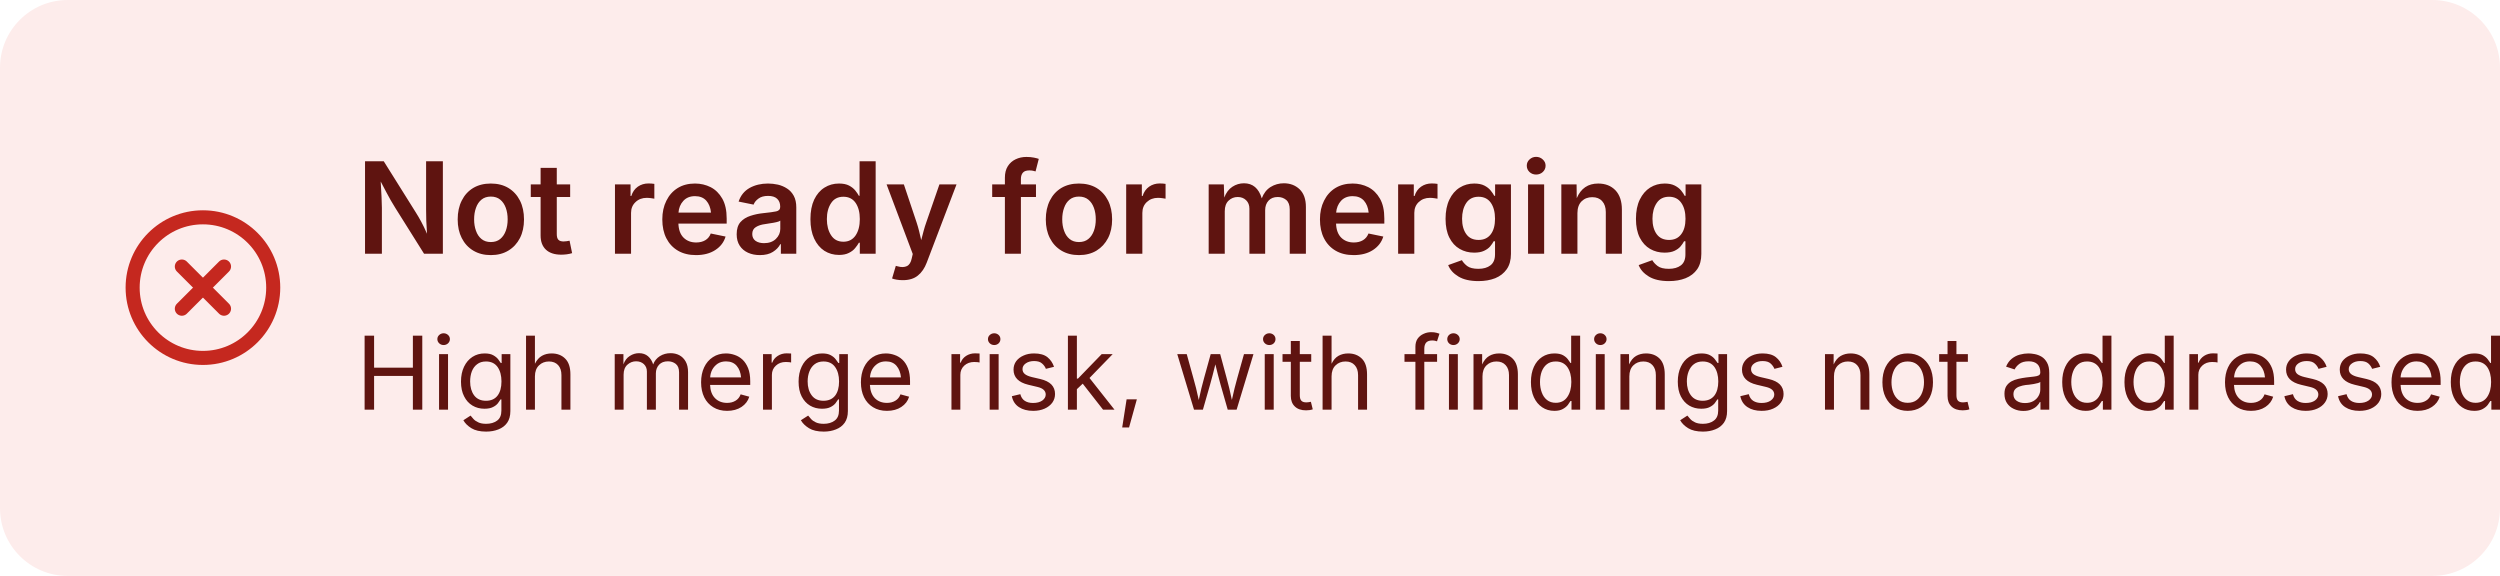
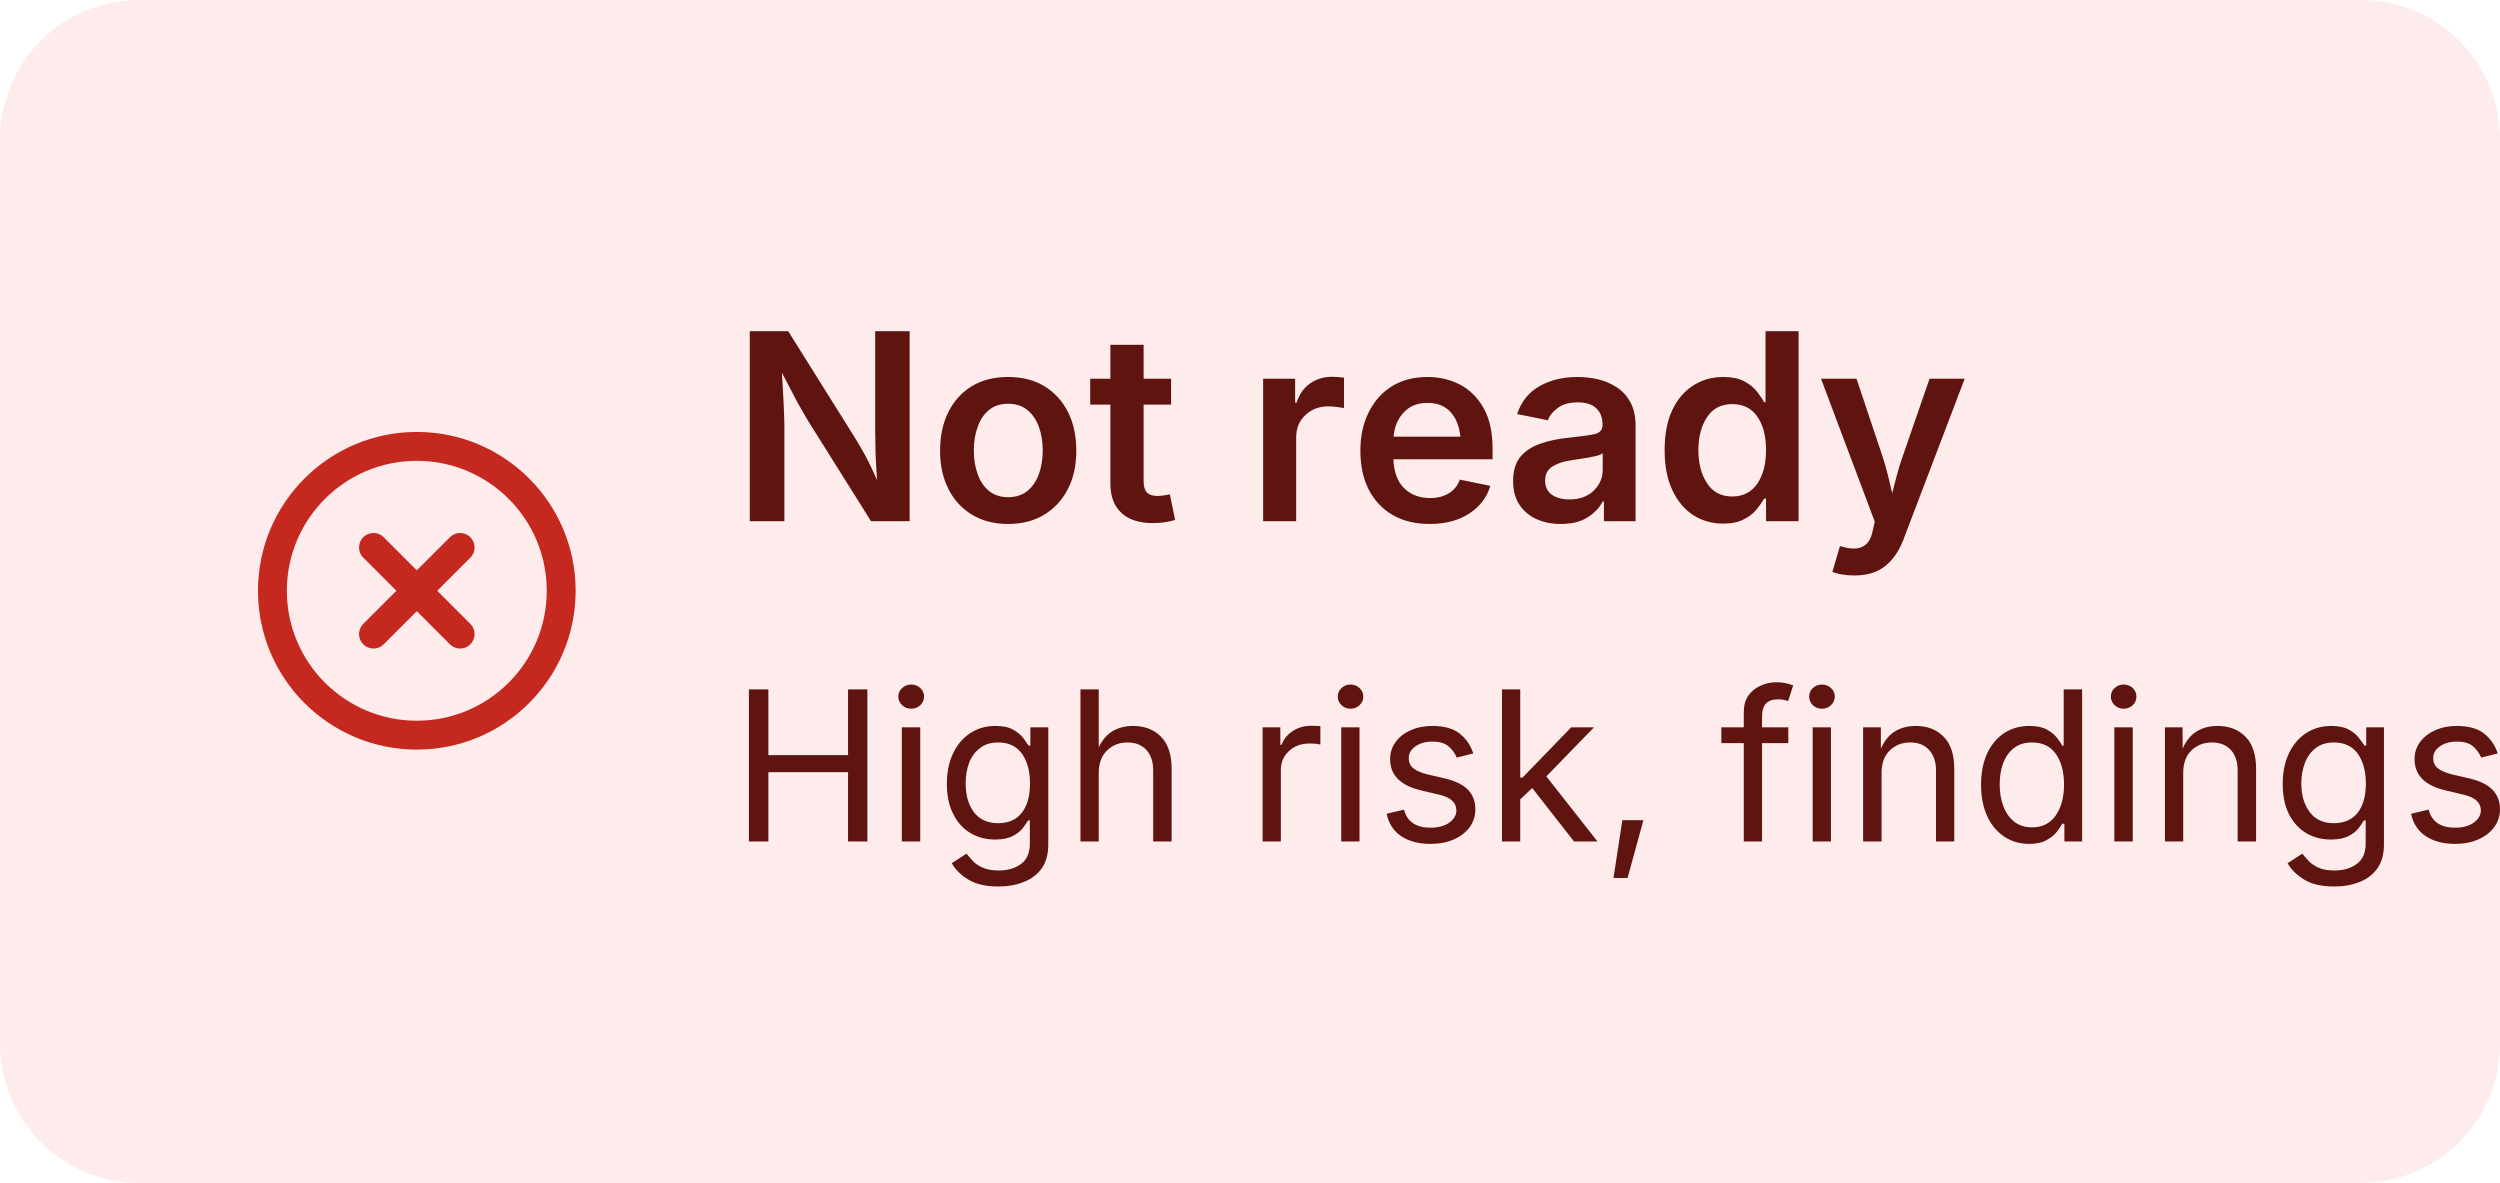
<svg xmlns="http://www.w3.org/2000/svg" width="100%" height="68">
  <style>.f{fill:#fdeceb}.t{fill:#5f1410}.i{stroke:#c5281f}@media (prefers-color-scheme:dark){.f{fill:#3a1c1c}.t{fill:#ffe9e6}.i{stroke:#ff8379}}</style>
  <rect width="100%" height="68" rx="8" class="f" />
  <g transform="translate(14 24) scale(0.83)" fill="none" class="i" stroke-width="2" stroke-linecap="round" stroke-linejoin="round">
    <circle cx="12" cy="12" r="10" />
    <path d="m15 9-6 6" />
    <path d="m9 9 6 6" />
  </g>
-   <path d="M43.1 39.46V28.54H45.31L49.08 34.56Q49.38 35.03 49.72 35.65Q50.06 36.28 50.42 37.1Q50.36 36.31 50.33 35.54Q50.31 34.77 50.31 34.27V28.54H52.29V39.46H50.07L46.67 34.04Q46.38 33.59 46.13 33.14Q45.87 32.7 45.6 32.17Q45.32 31.64 44.95 30.93Q45 31.94 45.05 32.76Q45.09 33.58 45.09 34.04V39.46ZM57.95 39.62Q56.76 39.62 55.88 39.09Q55 38.56 54.52 37.61Q54.04 36.67 54.04 35.41Q54.04 34.13 54.52 33.18Q55 32.22 55.88 31.69Q56.76 31.17 57.95 31.17Q59.15 31.17 60.02 31.69Q60.9 32.22 61.39 33.18Q61.87 34.13 61.87 35.41Q61.87 36.67 61.39 37.61Q60.9 38.56 60.02 39.09Q59.15 39.62 57.95 39.62ZM57.95 38.08Q58.62 38.08 59.06 37.72Q59.5 37.36 59.72 36.75Q59.94 36.15 59.94 35.4Q59.94 34.64 59.72 34.04Q59.5 33.43 59.06 33.07Q58.62 32.71 57.95 32.71Q57.29 32.71 56.85 33.07Q56.41 33.43 56.2 34.04Q55.98 34.64 55.98 35.4Q55.98 36.15 56.2 36.75Q56.41 37.36 56.85 37.72Q57.29 38.08 57.95 38.08ZM67.32 31.27V32.76H65.74V37.15Q65.74 37.6 65.92 37.8Q66.11 38.01 66.55 38.01Q66.68 38.01 66.9 37.98Q67.11 37.95 67.25 37.92L67.55 39.39Q67.23 39.49 66.9 39.53Q66.57 39.57 66.27 39.57Q65.09 39.57 64.46 38.98Q63.83 38.39 63.83 37.31V32.76H62.67V31.27H63.83V29.32H65.74V31.27ZM72.61 39.46V31.27H74.45V32.64H74.54Q74.76 31.93 75.31 31.54Q75.86 31.16 76.56 31.16Q76.93 31.16 77.26 31.21V32.96Q77.14 32.93 76.88 32.9Q76.61 32.86 76.36 32.86Q75.56 32.86 75.04 33.36Q74.51 33.85 74.51 34.64V39.46ZM82.18 39.62Q80.94 39.62 80.05 39.1Q79.16 38.58 78.68 37.64Q78.2 36.7 78.2 35.41Q78.2 34.15 78.68 33.2Q79.15 32.24 80.02 31.7Q80.88 31.17 82.06 31.17Q83.05 31.17 83.91 31.6Q84.76 32.04 85.28 32.95Q85.8 33.86 85.8 35.3V35.9H80.1Q80.14 36.99 80.71 37.56Q81.29 38.13 82.2 38.13Q82.83 38.13 83.28 37.86Q83.73 37.59 83.92 37.07L85.67 37.43Q85.38 38.42 84.46 39.02Q83.54 39.62 82.18 39.62ZM80.11 34.6H83.95Q83.86 33.72 83.39 33.19Q82.91 32.66 82.06 32.66Q81.19 32.66 80.68 33.22Q80.17 33.78 80.11 34.6ZM89.72 39.62Q88.94 39.62 88.32 39.34Q87.7 39.06 87.34 38.51Q86.98 37.96 86.98 37.16Q86.98 36.23 87.43 35.72Q87.88 35.22 88.59 34.99Q89.31 34.75 90.1 34.67Q91.17 34.56 91.64 34.46Q92.12 34.36 92.12 33.93V33.9Q92.12 33.3 91.75 32.96Q91.39 32.63 90.69 32.63Q89.97 32.63 89.55 32.95Q89.12 33.26 88.98 33.66L87.21 33.3Q87.57 32.22 88.51 31.69Q89.45 31.17 90.68 31.17Q91.26 31.17 91.85 31.3Q92.44 31.44 92.93 31.76Q93.42 32.07 93.72 32.62Q94.02 33.17 94.02 33.99V39.46H92.2V38.33H92.13Q91.86 38.86 91.26 39.24Q90.67 39.62 89.72 39.62ZM90.21 38.21Q91.09 38.21 91.61 37.71Q92.13 37.2 92.13 36.52V35.55Q92 35.66 91.67 35.73Q91.33 35.81 90.95 35.86Q90.57 35.92 90.33 35.96Q89.68 36.04 89.25 36.31Q88.82 36.57 88.82 37.13Q88.82 37.66 89.21 37.94Q89.6 38.21 90.21 38.21ZM99.06 39.6Q98.1 39.6 97.33 39.11Q96.57 38.61 96.13 37.67Q95.69 36.72 95.69 35.38Q95.69 34.01 96.13 33.07Q96.58 32.13 97.35 31.65Q98.11 31.17 99.06 31.17Q99.79 31.17 100.25 31.41Q100.72 31.66 100.99 32Q101.26 32.34 101.41 32.62H101.49V28.54H103.39V39.46H101.52V38.16H101.41Q101.25 38.45 100.97 38.79Q100.7 39.13 100.23 39.36Q99.77 39.6 99.06 39.6ZM99.58 38.04Q100.51 38.04 101.02 37.3Q101.52 36.56 101.52 35.37Q101.52 34.18 101.02 33.45Q100.52 32.73 99.58 32.73Q98.62 32.73 98.13 33.48Q97.63 34.23 97.63 35.37Q97.63 36.52 98.13 37.28Q98.62 38.04 99.58 38.04ZM105.33 42.38 105.77 40.89 106 40.95Q106.64 41.13 107.08 40.92Q107.51 40.71 107.65 40.01L107.77 39.49L104.68 31.27H106.72L108.21 35.72Q108.39 36.26 108.52 36.79Q108.65 37.32 108.77 37.85Q108.91 37.31 109.05 36.78Q109.19 36.25 109.38 35.72L110.92 31.27H112.94L109.42 40.51Q109.05 41.49 108.38 42.03Q107.71 42.58 106.6 42.58Q106.2 42.58 105.86 42.52Q105.52 42.46 105.33 42.38ZM122.32 31.27V32.76H120.54V39.46H118.65V32.76H117.15V31.27H118.65V30.48Q118.65 29.67 118.99 29.13Q119.34 28.58 119.91 28.31Q120.49 28.03 121.19 28.03Q121.69 28.03 122.08 28.11Q122.47 28.19 122.65 28.26L122.27 29.74Q122.14 29.7 121.96 29.66Q121.78 29.62 121.54 29.62Q121.01 29.62 120.78 29.88Q120.54 30.15 120.54 30.63V31.27ZM127.39 39.62Q126.2 39.62 125.32 39.09Q124.44 38.56 123.96 37.61Q123.48 36.67 123.48 35.41Q123.48 34.13 123.96 33.18Q124.44 32.22 125.32 31.69Q126.2 31.17 127.39 31.17Q128.59 31.17 129.47 31.69Q130.34 32.22 130.83 33.18Q131.31 34.13 131.31 35.41Q131.31 36.67 130.83 37.61Q130.34 38.56 129.47 39.09Q128.59 39.62 127.39 39.62ZM127.39 38.08Q128.06 38.08 128.5 37.72Q128.94 37.36 129.16 36.75Q129.38 36.15 129.38 35.4Q129.38 34.64 129.16 34.04Q128.94 33.43 128.5 33.07Q128.06 32.71 127.39 32.71Q126.73 32.71 126.29 33.07Q125.85 33.43 125.64 34.04Q125.42 34.64 125.42 35.4Q125.42 36.15 125.64 36.75Q125.85 37.36 126.29 37.72Q126.73 38.08 127.39 38.08ZM132.97 39.46V31.27H134.82V32.64H134.91Q135.13 31.93 135.68 31.54Q136.23 31.16 136.93 31.16Q137.3 31.16 137.62 31.21V32.96Q137.51 32.93 137.24 32.9Q136.98 32.86 136.72 32.86Q135.93 32.86 135.4 33.36Q134.88 33.85 134.88 34.64V39.46ZM142.71 39.46V31.27H144.5L144.55 32.83Q144.88 31.96 145.51 31.55Q146.14 31.14 146.88 31.14Q148.44 31.14 148.98 32.92Q149.31 32.03 150.02 31.58Q150.73 31.14 151.59 31.14Q152.7 31.14 153.45 31.85Q154.19 32.57 154.19 33.93V39.46H152.28V34.23Q152.28 33.47 151.87 33.11Q151.45 32.76 150.87 32.76Q150.17 32.76 149.78 33.19Q149.38 33.63 149.38 34.31V39.46H147.52V34.14Q147.52 33.52 147.13 33.14Q146.74 32.76 146.14 32.76Q145.51 32.76 145.06 33.19Q144.61 33.62 144.61 34.44V39.46ZM159.83 39.62Q158.59 39.62 157.7 39.1Q156.81 38.58 156.33 37.64Q155.85 36.7 155.85 35.41Q155.85 34.15 156.33 33.2Q156.8 32.24 157.67 31.7Q158.54 31.17 159.71 31.17Q160.7 31.17 161.56 31.6Q162.41 32.04 162.93 32.95Q163.45 33.86 163.45 35.3V35.9H157.75Q157.79 36.99 158.36 37.56Q158.94 38.13 159.85 38.13Q160.48 38.13 160.93 37.86Q161.38 37.59 161.58 37.07L163.33 37.43Q163.03 38.42 162.11 39.02Q161.19 39.62 159.83 39.62ZM157.76 34.6H161.6Q161.51 33.72 161.04 33.19Q160.56 32.66 159.71 32.66Q158.84 32.66 158.33 33.22Q157.83 33.78 157.76 34.6ZM165.08 39.46V31.27H166.93V32.64H167.02Q167.24 31.93 167.79 31.54Q168.34 31.16 169.04 31.16Q169.4 31.16 169.73 31.21V32.96Q169.62 32.93 169.35 32.9Q169.09 32.86 168.83 32.86Q168.04 32.86 167.51 33.36Q166.99 33.85 166.99 34.64V39.46ZM174.57 42.69Q173.09 42.69 172.2 42.15Q171.3 41.61 170.99 40.8L172.61 40.22Q172.8 40.57 173.23 40.91Q173.67 41.24 174.56 41.24Q175.45 41.24 175.98 40.83Q176.52 40.42 176.52 39.54V37.99H176.36Q176.21 38.28 175.94 38.6Q175.67 38.91 175.21 39.12Q174.76 39.33 174.05 39.33Q173.11 39.33 172.35 38.89Q171.58 38.45 171.13 37.56Q170.68 36.67 170.68 35.34Q170.68 34 171.13 33.07Q171.58 32.13 172.35 31.65Q173.12 31.17 174.06 31.17Q174.79 31.17 175.26 31.41Q175.73 31.65 176 31.99Q176.28 32.33 176.43 32.62H176.53V31.27H178.4V39.48Q178.4 40.58 177.9 41.29Q177.4 42 176.54 42.35Q175.67 42.69 174.57 42.69ZM174.58 37.83Q175.51 37.83 176.02 37.16Q176.52 36.5 176.52 35.33Q176.52 34.16 176.03 33.45Q175.53 32.73 174.58 32.73Q173.62 32.73 173.12 33.47Q172.63 34.21 172.63 35.33Q172.63 36.46 173.13 37.15Q173.62 37.83 174.58 37.83ZM180.42 39.46V31.27H182.32V39.46ZM181.37 30.11Q180.92 30.11 180.59 29.81Q180.27 29.5 180.27 29.06Q180.27 28.63 180.59 28.33Q180.92 28.02 181.37 28.02Q181.83 28.02 182.16 28.33Q182.49 28.63 182.49 29.06Q182.49 29.5 182.16 29.81Q181.83 30.11 181.37 30.11ZM186.25 34.66V39.46H184.35V31.27H186.15L186.17 32.9Q186.9 31.17 188.7 31.17Q189.97 31.17 190.74 31.97Q191.5 32.78 191.5 34.25V39.46H189.6V34.54Q189.6 33.72 189.17 33.25Q188.75 32.78 188 32.78Q187.24 32.78 186.74 33.27Q186.25 33.77 186.25 34.66ZM197.05 42.69Q195.57 42.69 194.68 42.15Q193.79 41.61 193.48 40.8L195.09 40.22Q195.28 40.57 195.72 40.91Q196.15 41.24 197.05 41.24Q197.93 41.24 198.47 40.83Q199 40.42 199 39.54V37.99H198.84Q198.69 38.28 198.42 38.6Q198.15 38.91 197.7 39.12Q197.24 39.33 196.53 39.33Q195.6 39.33 194.83 38.89Q194.07 38.45 193.61 37.56Q193.16 36.67 193.16 35.34Q193.16 34 193.61 33.07Q194.07 32.13 194.83 31.65Q195.6 31.17 196.55 31.17Q197.27 31.17 197.74 31.41Q198.21 31.65 198.49 31.99Q198.77 32.33 198.91 32.62H199.02V31.27H200.88V39.48Q200.88 40.58 200.39 41.29Q199.89 42 199.02 42.35Q198.16 42.69 197.05 42.69ZM197.07 37.83Q198 37.83 198.5 37.16Q199.01 36.5 199.01 35.33Q199.01 34.16 198.51 33.45Q198.01 32.73 197.07 32.73Q196.1 32.73 195.61 33.47Q195.11 34.21 195.11 35.33Q195.11 36.46 195.61 37.15Q196.11 37.83 197.07 37.83Z" class="t" transform="translate(0 -9.5)" />
-   <path d="M43.05 38.37V29.63H44.17V33.41H48.75V29.63H49.86V38.37H48.75V34.39H44.17V38.37ZM51.84 38.37V31.81H52.9V38.37ZM52.38 30.74Q52.08 30.74 51.86 30.54Q51.64 30.33 51.64 30.04Q51.64 29.75 51.86 29.55Q52.08 29.35 52.38 29.35Q52.68 29.35 52.9 29.55Q53.12 29.75 53.12 30.04Q53.12 30.33 52.9 30.54Q52.68 30.74 52.38 30.74ZM57.4 40.96Q56.31 40.96 55.66 40.56Q55.01 40.16 54.71 39.62L55.56 39.07Q55.71 39.26 55.91 39.48Q56.12 39.71 56.48 39.87Q56.83 40.04 57.4 40.04Q58.19 40.04 58.7 39.66Q59.2 39.29 59.2 38.48V37.16H59.1Q58.99 37.35 58.79 37.61Q58.59 37.87 58.21 38.06Q57.83 38.26 57.2 38.26Q56.41 38.26 55.79 37.89Q55.16 37.52 54.8 36.8Q54.43 36.09 54.43 35.06Q54.43 34.05 54.79 33.3Q55.15 32.55 55.78 32.14Q56.41 31.73 57.22 31.73Q57.86 31.73 58.23 31.94Q58.61 32.15 58.82 32.42Q59.02 32.69 59.13 32.86H59.23V31.81H60.26V38.54Q60.26 39.38 59.88 39.92Q59.5 40.45 58.85 40.7Q58.2 40.96 57.4 40.96ZM57.38 37.32Q58.27 37.32 58.74 36.72Q59.21 36.11 59.21 35.04Q59.21 33.99 58.75 33.33Q58.28 32.68 57.38 32.68Q56.75 32.68 56.34 33Q55.92 33.31 55.71 33.85Q55.51 34.38 55.51 35.04Q55.51 36.04 55.98 36.68Q56.46 37.32 57.38 37.32ZM63.16 34.44V38.37H62.11V29.63H63.16V32.95Q63.49 32.29 63.99 32.01Q64.49 31.73 65.13 31.73Q66.13 31.73 66.74 32.35Q67.35 32.96 67.35 34.21V38.37H66.29V34.29Q66.29 33.54 65.9 33.11Q65.5 32.68 64.82 32.68Q64.11 32.68 63.64 33.14Q63.16 33.6 63.16 34.44ZM72.58 38.37V31.81H73.61L73.61 33.02Q73.85 32.35 74.36 32.03Q74.87 31.7 75.45 31.7Q76.09 31.7 76.51 32.06Q76.94 32.43 77.12 33.03Q77.35 32.41 77.91 32.05Q78.47 31.7 79.18 31.7Q79.75 31.7 80.21 31.94Q80.68 32.19 80.96 32.69Q81.24 33.19 81.24 33.95V38.37H80.18V33.98Q80.18 33.27 79.78 32.96Q79.39 32.66 78.86 32.66Q78.2 32.66 77.82 33.06Q77.44 33.47 77.44 34.09V38.37H76.38V33.87Q76.38 33.33 76.02 32.99Q75.66 32.66 75.1 32.66Q74.53 32.66 74.08 33.06Q73.63 33.46 73.63 34.24V38.37ZM85.85 38.51Q84.9 38.51 84.21 38.08Q83.52 37.66 83.15 36.91Q82.78 36.15 82.78 35.14Q82.78 34.13 83.14 33.37Q83.5 32.6 84.17 32.17Q84.83 31.73 85.72 31.73Q86.24 31.73 86.75 31.91Q87.26 32.08 87.67 32.46Q88.08 32.85 88.33 33.47Q88.58 34.1 88.58 35.01V35.45H83.84Q83.88 36.47 84.43 37.02Q84.98 37.57 85.85 37.57Q86.43 37.57 86.85 37.31Q87.27 37.06 87.45 36.56L88.47 36.84Q88.24 37.59 87.55 38.05Q86.85 38.51 85.85 38.51ZM83.85 34.56H87.5Q87.43 33.72 86.98 33.19Q86.53 32.67 85.72 32.67Q85.16 32.67 84.75 32.93Q84.35 33.2 84.11 33.62Q83.88 34.05 83.85 34.56ZM90.09 38.37V31.81H91.11V32.82H91.18Q91.36 32.32 91.83 32.02Q92.29 31.72 92.88 31.72Q92.99 31.72 93.16 31.73Q93.32 31.73 93.41 31.74V32.8Q93.36 32.79 93.18 32.76Q92.99 32.74 92.78 32.74Q92.07 32.74 91.61 33.17Q91.14 33.6 91.14 34.26V38.37ZM97.26 40.96Q96.17 40.96 95.52 40.56Q94.87 40.16 94.56 39.62L95.42 39.07Q95.56 39.26 95.77 39.48Q95.98 39.71 96.33 39.87Q96.69 40.04 97.26 40.04Q98.04 40.04 98.55 39.66Q99.06 39.29 99.06 38.48V37.16H98.96Q98.85 37.35 98.65 37.61Q98.44 37.87 98.07 38.06Q97.69 38.26 97.05 38.26Q96.27 38.26 95.64 37.89Q95.02 37.52 94.65 36.8Q94.29 36.09 94.29 35.06Q94.29 34.05 94.65 33.3Q95 32.55 95.63 32.14Q96.26 31.73 97.08 31.73Q97.71 31.73 98.09 31.94Q98.47 32.15 98.67 32.42Q98.88 32.69 98.99 32.86H99.09V31.81H100.11V38.54Q100.11 39.38 99.73 39.92Q99.35 40.45 98.7 40.7Q98.06 40.96 97.26 40.96ZM97.23 37.32Q98.12 37.32 98.6 36.72Q99.07 36.11 99.07 35.04Q99.07 33.99 98.6 33.33Q98.14 32.68 97.23 32.68Q96.61 32.68 96.19 33Q95.78 33.31 95.57 33.85Q95.36 34.38 95.36 35.04Q95.36 36.04 95.84 36.68Q96.31 37.32 97.23 37.32ZM104.72 38.51Q103.77 38.51 103.08 38.08Q102.39 37.66 102.02 36.91Q101.65 36.15 101.65 35.14Q101.65 34.13 102.01 33.37Q102.38 32.6 103.04 32.17Q103.71 31.73 104.6 31.73Q105.12 31.73 105.62 31.91Q106.13 32.08 106.54 32.46Q106.96 32.85 107.2 33.47Q107.45 34.1 107.45 35.01V35.45H102.71Q102.76 36.47 103.3 37.02Q103.85 37.57 104.72 37.57Q105.3 37.57 105.72 37.31Q106.14 37.06 106.32 36.56L107.34 36.84Q107.12 37.59 106.42 38.05Q105.73 38.51 104.72 38.51ZM102.72 34.56H106.38Q106.3 33.72 105.85 33.19Q105.4 32.67 104.6 32.67Q104.03 32.67 103.63 32.93Q103.22 33.2 102.98 33.62Q102.75 34.05 102.72 34.56ZM112.34 38.37V31.81H113.36V32.82H113.43Q113.61 32.32 114.07 32.02Q114.54 31.72 115.12 31.72Q115.24 31.72 115.4 31.73Q115.56 31.73 115.66 31.74V32.8Q115.61 32.79 115.42 32.76Q115.24 32.74 115.03 32.74Q114.32 32.74 113.85 33.17Q113.39 33.6 113.39 34.26V38.37ZM116.85 38.37V31.81H117.91V38.37ZM117.39 30.74Q117.09 30.74 116.87 30.54Q116.65 30.33 116.65 30.04Q116.65 29.75 116.87 29.55Q117.09 29.35 117.39 29.35Q117.69 29.35 117.91 29.55Q118.12 29.75 118.12 30.04Q118.12 30.33 117.91 30.54Q117.69 30.74 117.39 30.74ZM121.99 38.51Q120.98 38.51 120.31 38.07Q119.64 37.63 119.47 36.78L120.47 36.54Q120.61 37.08 121 37.33Q121.39 37.58 121.97 37.58Q122.66 37.58 123.07 37.29Q123.47 36.99 123.47 36.59Q123.47 35.92 122.51 35.69L121.42 35.43Q119.67 35.01 119.67 33.64Q119.67 33.08 119.98 32.65Q120.3 32.22 120.85 31.98Q121.39 31.73 122.09 31.73Q123.11 31.73 123.67 32.17Q124.22 32.62 124.45 33.31L123.49 33.55Q123.36 33.2 123.04 32.92Q122.73 32.63 122.1 32.63Q121.51 32.63 121.12 32.9Q120.73 33.17 120.73 33.58Q120.73 33.94 121 34.16Q121.26 34.38 121.83 34.52L122.82 34.75Q123.71 34.96 124.14 35.4Q124.57 35.85 124.57 36.52Q124.57 37.09 124.25 37.54Q123.92 37.99 123.34 38.25Q122.75 38.51 121.99 38.51ZM126.09 38.37V29.63H127.15V34.7H127.28L130.08 31.81H131.38L128.64 34.63L131.59 38.37H130.24L127.84 35.3L127.15 35.95V38.37ZM132.5 40.47 133.02 37.15H134.23L133.31 40.47ZM140.98 38.37 139 31.81H140.12L140.91 34.67Q141.05 35.18 141.22 35.82Q141.38 36.46 141.54 37.23Q141.7 36.48 141.85 35.85Q142.01 35.22 142.16 34.67L142.95 31.81H144.07L144.84 34.67Q144.98 35.2 145.14 35.83Q145.29 36.46 145.45 37.22Q145.61 36.47 145.77 35.84Q145.93 35.21 146.08 34.67L146.88 31.81H148L146.01 38.37H144.96L144.11 35.4Q143.95 34.84 143.8 34.24Q143.65 33.64 143.5 33.02Q143.35 33.64 143.19 34.25Q143.04 34.85 142.88 35.4L142.03 38.37ZM149.33 38.37V31.81H150.39V38.37ZM149.87 30.74Q149.57 30.74 149.35 30.54Q149.13 30.33 149.13 30.04Q149.13 29.75 149.35 29.55Q149.57 29.35 149.87 29.35Q150.17 29.35 150.39 29.55Q150.6 29.75 150.6 30.04Q150.6 30.33 150.39 30.54Q150.17 30.74 149.87 30.74ZM154.82 31.81V32.72H153.47V36.67Q153.47 37.11 153.65 37.31Q153.83 37.51 154.24 37.51Q154.34 37.51 154.5 37.49Q154.65 37.46 154.78 37.44L155 38.33Q154.83 38.39 154.63 38.42Q154.42 38.45 154.21 38.45Q153.36 38.45 152.89 38Q152.41 37.55 152.41 36.75V32.72H151.43V31.81H152.41V30.26H153.47V31.81ZM157.22 34.44V38.37H156.16V29.63H157.22V32.95Q157.54 32.29 158.04 32.01Q158.54 31.73 159.19 31.73Q160.18 31.73 160.8 32.35Q161.41 32.96 161.41 34.21V38.37H160.35V34.29Q160.35 33.54 159.95 33.11Q159.56 32.68 158.87 32.68Q158.16 32.68 157.69 33.14Q157.22 33.6 157.22 34.44ZM169.68 31.81V32.72H168.17V38.37H167.12V32.72H165.83V31.81H167.12V30.94Q167.12 30.37 167.38 29.99Q167.65 29.61 168.08 29.42Q168.5 29.22 168.98 29.22Q169.35 29.22 169.6 29.29Q169.85 29.35 169.96 29.4L169.67 30.3Q169.59 30.27 169.46 30.24Q169.32 30.2 169.1 30.2Q168.62 30.2 168.39 30.45Q168.17 30.7 168.17 31.18V31.81ZM171.08 38.37V31.81H172.13V38.37ZM171.61 30.74Q171.31 30.74 171.09 30.54Q170.88 30.33 170.88 30.04Q170.88 29.75 171.09 29.55Q171.31 29.35 171.61 29.35Q171.91 29.35 172.13 29.55Q172.35 29.75 172.35 30.04Q172.35 30.33 172.13 30.54Q171.91 30.74 171.61 30.74ZM175.04 34.44V38.37H173.98V31.81H175L175 33.03Q175.32 32.33 175.83 32.03Q176.34 31.73 177.01 31.73Q178 31.73 178.61 32.35Q179.22 32.96 179.22 34.21V38.37H178.17V34.29Q178.17 33.54 177.77 33.11Q177.38 32.68 176.69 32.68Q175.98 32.68 175.51 33.14Q175.04 33.6 175.04 34.44ZM183.53 38.51Q182.71 38.51 182.09 38.09Q181.46 37.67 181.11 36.91Q180.76 36.15 180.76 35.11Q180.76 34.07 181.11 33.31Q181.46 32.55 182.09 32.14Q182.72 31.73 183.53 31.73Q184.17 31.73 184.55 31.94Q184.92 32.15 185.12 32.42Q185.33 32.69 185.43 32.86H185.51V29.63H186.57V38.37H185.55V37.35H185.43Q185.33 37.53 185.12 37.81Q184.91 38.08 184.53 38.29Q184.15 38.51 183.53 38.51ZM183.69 37.56Q184.58 37.56 185.05 36.88Q185.53 36.19 185.53 35.1Q185.53 34.01 185.06 33.34Q184.59 32.68 183.69 32.68Q183.06 32.68 182.65 33Q182.24 33.32 182.03 33.87Q181.83 34.42 181.83 35.1Q181.83 35.78 182.04 36.34Q182.24 36.9 182.66 37.23Q183.08 37.56 183.69 37.56ZM188.42 38.37V31.81H189.47V38.37ZM188.95 30.74Q188.65 30.74 188.44 30.54Q188.22 30.33 188.22 30.04Q188.22 29.75 188.44 29.55Q188.65 29.35 188.95 29.35Q189.26 29.35 189.47 29.55Q189.69 29.75 189.69 30.04Q189.69 30.33 189.47 30.54Q189.26 30.74 188.95 30.74ZM192.38 34.44V38.37H191.33V31.81H192.34L192.35 33.03Q192.66 32.33 193.17 32.03Q193.69 31.73 194.35 31.73Q195.35 31.73 195.96 32.35Q196.56 32.96 196.56 34.21V38.37H195.51V34.29Q195.51 33.54 195.11 33.11Q194.72 32.68 194.03 32.68Q193.32 32.68 192.85 33.14Q192.38 33.6 192.38 34.44ZM201.07 40.96Q199.98 40.96 199.33 40.56Q198.68 40.16 198.38 39.62L199.23 39.07Q199.37 39.26 199.58 39.48Q199.79 39.71 200.14 39.87Q200.5 40.04 201.07 40.04Q201.86 40.04 202.36 39.66Q202.87 39.29 202.87 38.48V37.16H202.77Q202.66 37.35 202.46 37.61Q202.25 37.87 201.88 38.06Q201.5 38.26 200.87 38.26Q200.08 38.26 199.45 37.89Q198.83 37.52 198.46 36.8Q198.1 36.09 198.1 35.06Q198.1 34.05 198.46 33.3Q198.81 32.55 199.44 32.14Q200.07 31.73 200.89 31.73Q201.52 31.73 201.9 31.94Q202.28 32.15 202.48 32.42Q202.69 32.69 202.8 32.86H202.9V31.81H203.92V38.54Q203.92 39.38 203.54 39.92Q203.16 40.45 202.51 40.7Q201.87 40.96 201.07 40.96ZM201.04 37.32Q201.93 37.32 202.41 36.72Q202.88 36.11 202.88 35.04Q202.88 33.99 202.42 33.33Q201.95 32.68 201.04 32.68Q200.42 32.68 200 33Q199.59 33.31 199.38 33.85Q199.17 34.38 199.17 35.04Q199.17 36.04 199.65 36.68Q200.12 37.32 201.04 37.32ZM208 38.51Q206.99 38.51 206.33 38.07Q205.66 37.63 205.48 36.78L206.48 36.54Q206.62 37.08 207.01 37.33Q207.4 37.58 207.99 37.58Q208.68 37.58 209.08 37.29Q209.49 36.99 209.49 36.59Q209.49 35.92 208.53 35.69L207.44 35.43Q205.68 35.01 205.68 33.64Q205.68 33.08 206 32.65Q206.31 32.22 206.86 31.98Q207.41 31.73 208.11 31.73Q209.12 31.73 209.68 32.17Q210.24 32.62 210.46 33.31L209.51 33.55Q209.37 33.2 209.06 32.92Q208.75 32.63 208.11 32.63Q207.53 32.63 207.14 32.9Q206.75 33.17 206.75 33.58Q206.75 33.94 207.01 34.16Q207.28 34.38 207.85 34.52L208.84 34.75Q209.73 34.96 210.16 35.4Q210.59 35.85 210.59 36.52Q210.59 37.09 210.26 37.54Q209.94 37.99 209.35 38.25Q208.77 38.51 208 38.51ZM216.54 34.44V38.37H215.48V31.81H216.5L216.5 33.03Q216.82 32.33 217.33 32.03Q217.85 31.73 218.51 31.73Q219.5 31.73 220.11 32.35Q220.72 32.96 220.72 34.21V38.37H219.67V34.29Q219.67 33.54 219.27 33.11Q218.88 32.68 218.19 32.68Q217.48 32.68 217.01 33.14Q216.54 33.6 216.54 34.44ZM225.24 38.51Q224.35 38.51 223.68 38.08Q223.01 37.66 222.63 36.9Q222.26 36.14 222.26 35.13Q222.26 34.11 222.63 33.34Q223.01 32.58 223.68 32.15Q224.35 31.73 225.24 31.73Q226.14 31.73 226.81 32.15Q227.48 32.58 227.86 33.34Q228.23 34.11 228.23 35.13Q228.23 36.14 227.86 36.9Q227.48 37.66 226.81 38.08Q226.14 38.51 225.24 38.51ZM225.24 37.56Q225.9 37.56 226.33 37.22Q226.76 36.88 226.96 36.33Q227.17 35.78 227.17 35.13Q227.17 34.48 226.96 33.92Q226.76 33.36 226.33 33.02Q225.9 32.68 225.24 32.68Q224.58 32.68 224.16 33.02Q223.74 33.36 223.54 33.92Q223.33 34.47 223.33 35.13Q223.33 35.78 223.54 36.33Q223.74 36.88 224.16 37.22Q224.58 37.56 225.24 37.56ZM232.35 31.81V32.72H231V36.67Q231 37.11 231.18 37.31Q231.36 37.51 231.77 37.51Q231.87 37.51 232.03 37.49Q232.18 37.46 232.31 37.44L232.53 38.33Q232.37 38.39 232.16 38.42Q231.95 38.45 231.74 38.45Q230.89 38.45 230.42 38Q229.95 37.55 229.95 36.75V32.72H228.96V31.81H229.95V30.26H231V31.81ZM238.9 38.52Q238.28 38.52 237.78 38.28Q237.27 38.05 236.97 37.6Q236.67 37.15 236.67 36.5Q236.67 35.94 236.89 35.59Q237.12 35.24 237.49 35.03Q237.86 34.83 238.31 34.73Q238.76 34.63 239.22 34.57Q239.81 34.5 240.18 34.46Q240.54 34.42 240.72 34.32Q240.9 34.22 240.9 33.98V33.94Q240.9 33.33 240.56 33Q240.21 32.66 239.53 32.66Q238.82 32.66 238.42 32.97Q238.03 33.27 237.87 33.62L236.86 33.29Q237.11 32.69 237.54 32.35Q237.97 32.01 238.48 31.87Q239 31.73 239.5 31.73Q239.83 31.73 240.25 31.81Q240.67 31.89 241.06 32.12Q241.45 32.36 241.7 32.82Q241.96 33.28 241.96 34.05V38.37H240.92V37.47H240.85Q240.74 37.7 240.49 37.95Q240.25 38.19 239.85 38.35Q239.46 38.52 238.9 38.52ZM239.09 37.59Q239.67 37.59 240.08 37.36Q240.48 37.13 240.69 36.76Q240.9 36.4 240.9 36V35.09Q240.84 35.17 240.62 35.23Q240.4 35.29 240.13 35.34Q239.85 35.38 239.59 35.42Q239.33 35.45 239.17 35.46Q238.79 35.51 238.46 35.63Q238.13 35.74 237.93 35.96Q237.73 36.18 237.73 36.55Q237.73 37.06 238.12 37.33Q238.5 37.59 239.09 37.59ZM246.26 38.51Q245.45 38.51 244.82 38.09Q244.2 37.67 243.84 36.91Q243.49 36.15 243.49 35.11Q243.49 34.07 243.85 33.31Q244.2 32.55 244.83 32.14Q245.46 31.73 246.27 31.73Q246.91 31.73 247.28 31.94Q247.66 32.15 247.86 32.42Q248.06 32.69 248.17 32.86H248.25V29.63H249.3V38.37H248.29V37.35H248.17Q248.06 37.53 247.85 37.81Q247.65 38.08 247.27 38.29Q246.89 38.51 246.26 38.51ZM246.42 37.56Q247.31 37.56 247.79 36.88Q248.26 36.19 248.26 35.1Q248.26 34.01 247.8 33.34Q247.33 32.68 246.42 32.68Q245.8 32.68 245.39 33Q244.97 33.32 244.77 33.87Q244.56 34.42 244.56 35.1Q244.56 35.78 244.77 36.34Q244.98 36.9 245.4 37.23Q245.81 37.56 246.42 37.56ZM253.61 38.51Q252.8 38.51 252.17 38.09Q251.54 37.67 251.19 36.91Q250.84 36.15 250.84 35.11Q250.84 34.07 251.19 33.31Q251.55 32.55 252.18 32.14Q252.8 31.73 253.62 31.73Q254.26 31.73 254.63 31.94Q255.01 32.15 255.21 32.42Q255.41 32.69 255.52 32.86H255.6V29.63H256.65V38.37H255.63V37.35H255.52Q255.41 37.53 255.2 37.81Q254.99 38.08 254.62 38.29Q254.24 38.51 253.61 38.51ZM253.77 37.56Q254.66 37.56 255.13 36.88Q255.61 36.19 255.61 35.1Q255.61 34.01 255.14 33.34Q254.68 32.68 253.77 32.68Q253.15 32.68 252.74 33Q252.32 33.32 252.12 33.87Q251.91 34.42 251.91 35.1Q251.91 35.78 252.12 36.34Q252.33 36.9 252.74 37.23Q253.16 37.56 253.77 37.56ZM258.5 38.37V31.81H259.52V32.82H259.59Q259.78 32.32 260.24 32.02Q260.71 31.72 261.29 31.72Q261.41 31.72 261.57 31.73Q261.73 31.73 261.83 31.74V32.8Q261.78 32.79 261.59 32.76Q261.4 32.74 261.19 32.74Q260.48 32.74 260.02 33.17Q259.56 33.6 259.56 34.26V38.37ZM265.78 38.51Q264.83 38.51 264.14 38.08Q263.45 37.66 263.08 36.91Q262.71 36.15 262.71 35.14Q262.71 34.13 263.07 33.37Q263.43 32.6 264.1 32.17Q264.76 31.73 265.65 31.73Q266.17 31.73 266.68 31.91Q267.19 32.08 267.6 32.46Q268.01 32.85 268.26 33.47Q268.51 34.1 268.51 35.01V35.45H263.77Q263.81 36.47 264.36 37.02Q264.91 37.57 265.78 37.57Q266.36 37.57 266.78 37.31Q267.2 37.06 267.38 36.56L268.4 36.84Q268.17 37.59 267.48 38.05Q266.78 38.51 265.78 38.51ZM263.78 34.56H267.43Q267.36 33.72 266.91 33.19Q266.46 32.67 265.65 32.67Q265.09 32.67 264.68 32.93Q264.28 33.2 264.04 33.62Q263.81 34.05 263.78 34.56ZM272.24 38.51Q271.24 38.51 270.57 38.07Q269.9 37.63 269.72 36.78L270.73 36.54Q270.87 37.08 271.26 37.33Q271.65 37.58 272.23 37.58Q272.92 37.58 273.33 37.29Q273.73 36.99 273.73 36.59Q273.73 35.92 272.77 35.69L271.68 35.43Q269.92 35.01 269.92 33.64Q269.92 33.08 270.24 32.65Q270.56 32.22 271.1 31.98Q271.65 31.73 272.35 31.73Q273.36 31.73 273.92 32.17Q274.48 32.62 274.71 33.31L273.75 33.55Q273.62 33.2 273.3 32.92Q272.99 32.63 272.36 32.63Q271.77 32.63 271.38 32.9Q270.99 33.17 270.99 33.58Q270.99 33.94 271.25 34.16Q271.52 34.38 272.09 34.52L273.08 34.75Q273.97 34.96 274.4 35.4Q274.83 35.85 274.83 36.52Q274.83 37.09 274.5 37.54Q274.18 37.99 273.59 38.25Q273.01 38.51 272.24 38.51ZM278.58 38.51Q277.57 38.51 276.9 38.07Q276.23 37.63 276.06 36.78L277.06 36.54Q277.2 37.08 277.59 37.33Q277.98 37.58 278.57 37.58Q279.25 37.58 279.66 37.29Q280.07 36.99 280.07 36.59Q280.07 35.92 279.11 35.69L278.02 35.43Q276.26 35.01 276.26 33.64Q276.26 33.08 276.57 32.65Q276.89 32.22 277.44 31.98Q277.99 31.73 278.68 31.73Q279.7 31.73 280.26 32.17Q280.82 32.62 281.04 33.31L280.08 33.55Q279.95 33.2 279.64 32.92Q279.32 32.63 278.69 32.63Q278.1 32.63 277.71 32.9Q277.32 33.17 277.32 33.58Q277.32 33.94 277.59 34.16Q277.85 34.38 278.43 34.52L279.42 34.75Q280.31 34.96 280.73 35.4Q281.16 35.85 281.16 36.52Q281.16 37.09 280.84 37.54Q280.51 37.99 279.93 38.25Q279.35 38.51 278.58 38.51ZM285.44 38.51Q284.49 38.51 283.8 38.08Q283.11 37.66 282.74 36.91Q282.37 36.15 282.37 35.14Q282.37 34.13 282.73 33.37Q283.1 32.6 283.76 32.17Q284.43 31.73 285.32 31.73Q285.84 31.73 286.34 31.91Q286.85 32.08 287.26 32.46Q287.68 32.85 287.92 33.47Q288.17 34.1 288.17 35.01V35.45H283.44Q283.48 36.47 284.02 37.02Q284.57 37.57 285.45 37.57Q286.03 37.57 286.44 37.31Q286.86 37.06 287.04 36.56L288.06 36.84Q287.84 37.59 287.14 38.05Q286.45 38.51 285.44 38.51ZM283.44 34.56H287.1Q287.02 33.72 286.57 33.19Q286.12 32.67 285.32 32.67Q284.75 32.67 284.35 32.93Q283.94 33.2 283.71 33.62Q283.47 34.05 283.44 34.56ZM292.14 38.51Q291.32 38.51 290.7 38.09Q290.07 37.67 289.72 36.91Q289.37 36.15 289.37 35.11Q289.37 34.07 289.72 33.31Q290.07 32.55 290.7 32.14Q291.33 31.73 292.14 31.73Q292.78 31.73 293.16 31.94Q293.53 32.15 293.73 32.42Q293.94 32.69 294.04 32.86H294.12V29.63H295.18V38.37H294.16V37.35H294.04Q293.94 37.53 293.73 37.81Q293.52 38.08 293.14 38.29Q292.76 38.51 292.14 38.51ZM292.29 37.56Q293.19 37.56 293.66 36.88Q294.13 36.19 294.13 35.1Q294.13 34.01 293.67 33.34Q293.2 32.68 292.29 32.68Q291.67 32.68 291.26 33Q290.85 33.32 290.64 33.87Q290.44 34.42 290.44 35.1Q290.44 35.78 290.65 36.34Q290.85 36.9 291.27 37.23Q291.69 37.56 292.29 37.56Z" class="t" transform="translate(0 10)" />
+   <path d="M43.1 39.46V28.54H45.31L49.08 34.56Q49.38 35.03 49.72 35.65Q50.06 36.28 50.42 37.1Q50.36 36.31 50.33 35.54Q50.31 34.77 50.31 34.27V28.54H52.29V39.46H50.07L46.67 34.04Q46.38 33.59 46.13 33.14Q45.87 32.7 45.6 32.17Q45.32 31.64 44.95 30.93Q45 31.94 45.05 32.76Q45.09 33.58 45.09 34.04V39.46ZM57.95 39.62Q56.76 39.62 55.88 39.09Q55 38.56 54.52 37.61Q54.04 36.67 54.04 35.41Q54.04 34.13 54.52 33.18Q55 32.22 55.88 31.69Q56.76 31.17 57.95 31.17Q59.15 31.17 60.02 31.69Q60.9 32.22 61.39 33.18Q61.87 34.13 61.87 35.41Q61.87 36.67 61.39 37.61Q60.9 38.56 60.02 39.09Q59.15 39.62 57.95 39.62ZM57.95 38.08Q58.62 38.08 59.06 37.72Q59.5 37.36 59.72 36.75Q59.94 36.15 59.94 35.4Q59.94 34.64 59.72 34.04Q59.5 33.43 59.06 33.07Q58.62 32.71 57.95 32.71Q57.29 32.71 56.85 33.07Q56.41 33.43 56.2 34.04Q55.98 34.64 55.98 35.4Q55.98 36.15 56.2 36.75Q56.41 37.36 56.85 37.72Q57.29 38.08 57.95 38.08ZM67.32 31.27V32.76H65.74V37.15Q65.74 37.6 65.92 37.8Q66.11 38.01 66.55 38.01Q66.68 38.01 66.9 37.98Q67.11 37.95 67.25 37.92L67.55 39.39Q67.23 39.49 66.9 39.53Q66.57 39.57 66.27 39.57Q65.09 39.57 64.46 38.98Q63.83 38.39 63.83 37.31V32.76H62.67V31.27H63.83V29.32H65.74V31.27ZM72.61 39.46V31.27H74.45V32.64H74.54Q74.76 31.93 75.31 31.54Q75.86 31.16 76.56 31.16Q76.93 31.16 77.26 31.21V32.96Q77.14 32.93 76.88 32.9Q76.61 32.86 76.36 32.86Q75.56 32.86 75.04 33.36Q74.51 33.85 74.51 34.64V39.46ZM82.18 39.62Q80.94 39.62 80.05 39.1Q79.16 38.58 78.68 37.64Q78.2 36.7 78.2 35.41Q78.2 34.15 78.68 33.2Q79.15 32.24 80.02 31.7Q80.88 31.17 82.06 31.17Q83.05 31.17 83.91 31.6Q84.76 32.04 85.28 32.95Q85.8 33.86 85.8 35.3V35.9H80.1Q80.14 36.99 80.71 37.56Q81.29 38.13 82.2 38.13Q82.83 38.13 83.28 37.86Q83.73 37.59 83.92 37.07L85.67 37.43Q85.38 38.42 84.46 39.02Q83.54 39.62 82.18 39.62ZM80.11 34.6H83.95Q83.86 33.72 83.39 33.19Q82.91 32.66 82.06 32.66Q81.19 32.66 80.68 33.22Q80.17 33.78 80.11 34.6ZM89.72 39.62Q88.94 39.62 88.32 39.34Q87.7 39.06 87.34 38.51Q86.98 37.96 86.98 37.16Q86.98 36.23 87.43 35.72Q87.88 35.22 88.59 34.99Q89.31 34.75 90.1 34.67Q91.17 34.56 91.64 34.46Q92.12 34.36 92.12 33.93V33.9Q92.12 33.3 91.75 32.96Q91.39 32.63 90.69 32.63Q89.97 32.63 89.55 32.95Q89.12 33.26 88.98 33.66L87.21 33.3Q87.57 32.22 88.51 31.69Q89.45 31.17 90.68 31.17Q91.26 31.17 91.85 31.3Q92.44 31.44 92.93 31.76Q93.42 32.07 93.72 32.62Q94.02 33.17 94.02 33.99V39.46H92.2V38.33H92.13Q91.86 38.86 91.26 39.24Q90.67 39.62 89.72 39.62ZM90.21 38.21Q91.09 38.21 91.61 37.71Q92.13 37.2 92.13 36.52V35.55Q92 35.66 91.67 35.73Q91.33 35.81 90.95 35.86Q90.57 35.92 90.33 35.96Q89.68 36.04 89.25 36.31Q88.82 36.57 88.82 37.13Q88.82 37.66 89.21 37.94Q89.6 38.21 90.21 38.21ZM99.06 39.6Q98.1 39.6 97.33 39.11Q96.57 38.61 96.13 37.67Q95.69 36.72 95.69 35.38Q95.69 34.01 96.13 33.07Q96.58 32.13 97.35 31.65Q98.11 31.17 99.06 31.17Q99.79 31.17 100.25 31.41Q100.72 31.66 100.99 32Q101.26 32.34 101.41 32.62H101.49V28.54H103.39V39.46H101.52V38.16H101.41Q101.25 38.45 100.97 38.79Q100.7 39.13 100.23 39.36Q99.77 39.6 99.06 39.6ZM99.58 38.04Q100.51 38.04 101.02 37.3Q101.52 36.56 101.52 35.37Q101.52 34.18 101.02 33.45Q100.52 32.73 99.58 32.73Q98.62 32.73 98.13 33.48Q97.63 34.23 97.63 35.37Q97.63 36.52 98.13 37.28Q98.62 38.04 99.58 38.04ZM105.33 42.38 105.77 40.89 106 40.95Q106.64 41.13 107.08 40.92Q107.51 40.71 107.65 40.01L107.77 39.49L104.68 31.27H106.72L108.21 35.72Q108.39 36.26 108.52 36.79Q108.65 37.32 108.77 37.85Q108.91 37.31 109.05 36.78Q109.19 36.25 109.38 35.72L110.92 31.27H112.94L109.42 40.51Q109.05 41.49 108.38 42.03Q107.71 42.58 106.6 42.58Q106.2 42.58 105.86 42.52Q105.52 42.46 105.33 42.38Z" class="t" transform="translate(0 -9.5)" />
+   <path d="M43.05 38.37V29.63H44.17V33.41H48.75V29.63H49.86V38.37H48.75V34.39H44.17V38.37ZM51.84 38.37V31.81H52.9V38.37ZM52.38 30.74Q52.08 30.74 51.86 30.54Q51.64 30.33 51.64 30.04Q51.64 29.75 51.86 29.55Q52.08 29.35 52.38 29.35Q52.68 29.35 52.9 29.55Q53.12 29.75 53.12 30.04Q53.12 30.33 52.9 30.54Q52.68 30.74 52.38 30.74ZM57.4 40.96Q56.31 40.96 55.66 40.56Q55.01 40.16 54.71 39.62L55.56 39.07Q55.71 39.26 55.91 39.48Q56.12 39.71 56.48 39.87Q56.83 40.04 57.4 40.04Q58.19 40.04 58.7 39.66Q59.2 39.29 59.2 38.48V37.16H59.1Q58.99 37.35 58.79 37.61Q58.59 37.87 58.21 38.06Q57.83 38.26 57.2 38.26Q56.41 38.26 55.79 37.89Q55.16 37.52 54.8 36.8Q54.43 36.09 54.43 35.06Q54.43 34.05 54.79 33.3Q55.15 32.55 55.78 32.14Q56.41 31.73 57.22 31.73Q57.86 31.73 58.23 31.94Q58.61 32.15 58.82 32.42Q59.02 32.69 59.13 32.86H59.23V31.81H60.26V38.54Q60.26 39.38 59.88 39.92Q59.5 40.45 58.85 40.7Q58.2 40.96 57.4 40.96ZM57.38 37.32Q58.27 37.32 58.74 36.72Q59.21 36.11 59.21 35.04Q59.21 33.99 58.75 33.33Q58.28 32.68 57.38 32.68Q56.75 32.68 56.34 33Q55.92 33.31 55.71 33.85Q55.51 34.38 55.51 35.04Q55.51 36.04 55.98 36.68Q56.46 37.32 57.38 37.32ZM63.16 34.44V38.37H62.11V29.63H63.16V32.95Q63.49 32.29 63.99 32.01Q64.49 31.73 65.13 31.73Q66.13 31.73 66.74 32.35Q67.35 32.96 67.35 34.21V38.37H66.29V34.29Q66.29 33.54 65.9 33.11Q65.5 32.68 64.82 32.68Q64.11 32.68 63.64 33.14Q63.16 33.6 63.16 34.44ZM72.58 38.37V31.81H73.6V32.82H73.67Q73.85 32.32 74.32 32.02Q74.78 31.72 75.37 31.72Q75.49 31.72 75.65 31.73Q75.81 31.73 75.9 31.74V32.8Q75.86 32.79 75.67 32.76Q75.48 32.74 75.27 32.74Q74.56 32.74 74.1 33.17Q73.63 33.6 73.63 34.26V38.37ZM77.1 38.37V31.81H78.15V38.37ZM77.63 30.74Q77.33 30.74 77.12 30.54Q76.9 30.33 76.9 30.04Q76.9 29.75 77.12 29.55Q77.33 29.35 77.63 29.35Q77.94 29.35 78.15 29.55Q78.37 29.75 78.37 30.04Q78.37 30.33 78.15 30.54Q77.94 30.74 77.63 30.74ZM82.23 38.51Q81.22 38.51 80.55 38.07Q79.89 37.63 79.71 36.78L80.71 36.54Q80.85 37.08 81.24 37.33Q81.63 37.58 82.22 37.58Q82.9 37.58 83.31 37.29Q83.72 36.99 83.72 36.59Q83.72 35.92 82.76 35.69L81.67 35.43Q79.91 35.01 79.91 33.64Q79.91 33.08 80.23 32.65Q80.54 32.22 81.09 31.98Q81.64 31.73 82.34 31.73Q83.35 31.73 83.91 32.17Q84.47 32.62 84.69 33.31L83.74 33.55Q83.6 33.2 83.29 32.92Q82.97 32.63 82.34 32.63Q81.76 32.63 81.37 32.9Q80.98 33.17 80.98 33.58Q80.98 33.94 81.24 34.16Q81.5 34.38 82.08 34.52L83.07 34.75Q83.96 34.96 84.39 35.4Q84.81 35.85 84.81 36.52Q84.81 37.09 84.49 37.54Q84.16 37.99 83.58 38.25Q83 38.51 82.23 38.51ZM86.34 38.37V29.63H87.39V34.7H87.52L90.32 31.81H91.63L88.89 34.63L91.83 38.37H90.48L88.08 35.3L87.39 35.95V38.37ZM92.75 40.47 93.26 37.15H94.47L93.56 40.47ZM102.8 31.81V32.72H101.29V38.37H100.24V32.72H98.95V31.81H100.24V30.94Q100.24 30.37 100.5 29.99Q100.77 29.61 101.2 29.42Q101.62 29.22 102.1 29.22Q102.47 29.22 102.72 29.29Q102.97 29.35 103.08 29.4L102.79 30.3Q102.71 30.27 102.58 30.24Q102.45 30.2 102.22 30.2Q101.74 30.2 101.51 30.45Q101.29 30.7 101.29 31.18V31.81ZM104.2 38.37V31.81H105.25V38.37ZM104.73 30.74Q104.43 30.74 104.21 30.54Q104 30.33 104 30.04Q104 29.75 104.21 29.55Q104.43 29.35 104.73 29.35Q105.04 29.35 105.25 29.55Q105.47 29.75 105.47 30.04Q105.47 30.33 105.25 30.54Q105.04 30.74 104.73 30.74ZM108.16 34.44V38.37H107.1V31.81H108.12L108.12 33.03Q108.44 32.33 108.95 32.03Q109.46 31.73 110.13 31.73Q111.12 31.73 111.73 32.35Q112.34 32.96 112.34 34.21V38.37H111.29V34.29Q111.29 33.54 110.89 33.11Q110.5 32.68 109.81 32.68Q109.1 32.68 108.63 33.14Q108.16 33.6 108.16 34.44ZM116.65 38.51Q115.83 38.51 115.21 38.09Q114.58 37.67 114.23 36.91Q113.88 36.15 113.88 35.11Q113.88 34.07 114.23 33.31Q114.59 32.55 115.21 32.14Q115.84 31.73 116.65 31.73Q117.29 31.73 117.67 31.94Q118.04 32.15 118.25 32.42Q118.45 32.69 118.55 32.86H118.63V29.63H119.69V38.37H118.67V37.35H118.55Q118.45 37.53 118.24 37.81Q118.03 38.08 117.65 38.29Q117.28 38.51 116.65 38.51ZM116.81 37.56Q117.7 37.56 118.17 36.88Q118.65 36.19 118.65 35.1Q118.65 34.01 118.18 33.34Q117.71 32.68 116.81 32.68Q116.19 32.68 115.77 33Q115.36 33.32 115.15 33.87Q114.95 34.42 114.95 35.1Q114.95 35.78 115.16 36.34Q115.37 36.9 115.78 37.23Q116.2 37.56 116.81 37.56ZM121.54 38.37V31.81H122.6V38.37ZM122.07 30.74Q121.78 30.74 121.56 30.54Q121.34 30.33 121.34 30.04Q121.34 29.75 121.56 29.55Q121.78 29.35 122.07 29.35Q122.38 29.35 122.6 29.55Q122.81 29.75 122.81 30.04Q122.81 30.33 122.6 30.54Q122.38 30.74 122.07 30.74ZM125.5 34.44V38.37H124.45V31.81H125.46L125.47 33.03Q125.78 32.33 126.3 32.03Q126.81 31.73 127.47 31.73Q128.47 31.73 129.08 32.35Q129.69 32.96 129.69 34.21V38.37H128.63V34.29Q128.63 33.54 128.24 33.11Q127.84 32.68 127.15 32.68Q126.45 32.68 125.97 33.14Q125.5 33.6 125.5 34.44ZM134.19 40.96Q133.1 40.96 132.45 40.56Q131.8 40.16 131.5 39.62L132.35 39.07Q132.49 39.26 132.7 39.48Q132.91 39.71 133.26 39.87Q133.62 40.04 134.19 40.04Q134.98 40.04 135.48 39.66Q135.99 39.29 135.99 38.48V37.16H135.89Q135.78 37.35 135.58 37.61Q135.38 37.87 135 38.06Q134.62 38.26 133.99 38.26Q133.2 38.26 132.57 37.89Q131.95 37.52 131.58 36.8Q131.22 36.09 131.22 35.06Q131.22 34.05 131.58 33.3Q131.94 32.55 132.57 32.14Q133.2 31.73 134.01 31.73Q134.64 31.73 135.02 31.94Q135.4 32.15 135.6 32.42Q135.81 32.69 135.92 32.86H136.02V31.81H137.04V38.54Q137.04 39.38 136.66 39.92Q136.28 40.45 135.64 40.7Q134.99 40.96 134.19 40.96ZM134.16 37.32Q135.05 37.32 135.53 36.72Q136 36.11 136 35.04Q136 33.99 135.54 33.33Q135.07 32.68 134.16 32.68Q133.54 32.68 133.12 33Q132.71 33.31 132.5 33.85Q132.29 34.38 132.29 35.04Q132.29 36.04 132.77 36.68Q133.24 37.32 134.16 37.32ZM141.12 38.51Q140.12 38.51 139.45 38.07Q138.78 37.63 138.6 36.78L139.61 36.54Q139.75 37.08 140.14 37.33Q140.53 37.58 141.11 37.58Q141.8 37.58 142.2 37.29Q142.61 36.99 142.61 36.59Q142.61 35.92 141.65 35.69L140.56 35.43Q138.8 35.01 138.8 33.64Q138.8 33.08 139.12 32.65Q139.44 32.22 139.98 31.98Q140.53 31.73 141.23 31.73Q142.24 31.73 142.8 32.17Q143.36 32.62 143.58 33.31L142.63 33.55Q142.49 33.2 142.18 32.92Q141.87 32.63 141.23 32.63Q140.65 32.63 140.26 32.9Q139.87 33.17 139.87 33.58Q139.87 33.94 140.13 34.16Q140.4 34.38 140.97 34.52L141.96 34.75Q142.85 34.96 143.28 35.4Q143.71 35.85 143.71 36.52Q143.71 37.09 143.38 37.54Q143.06 37.99 142.47 38.25Q141.89 38.51 141.12 38.51Z" class="t" transform="translate(0 10)" />
</svg>
